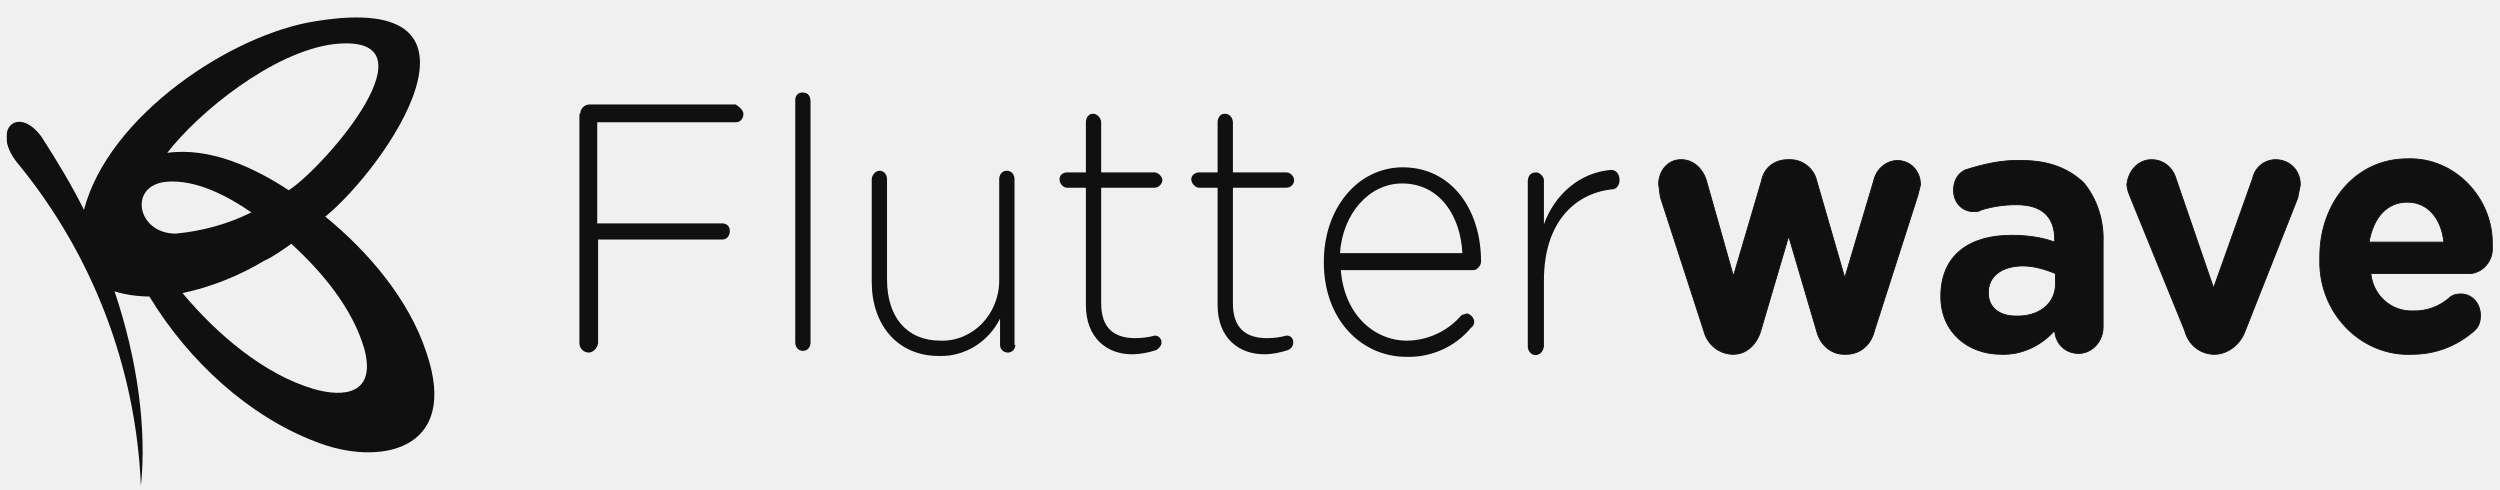
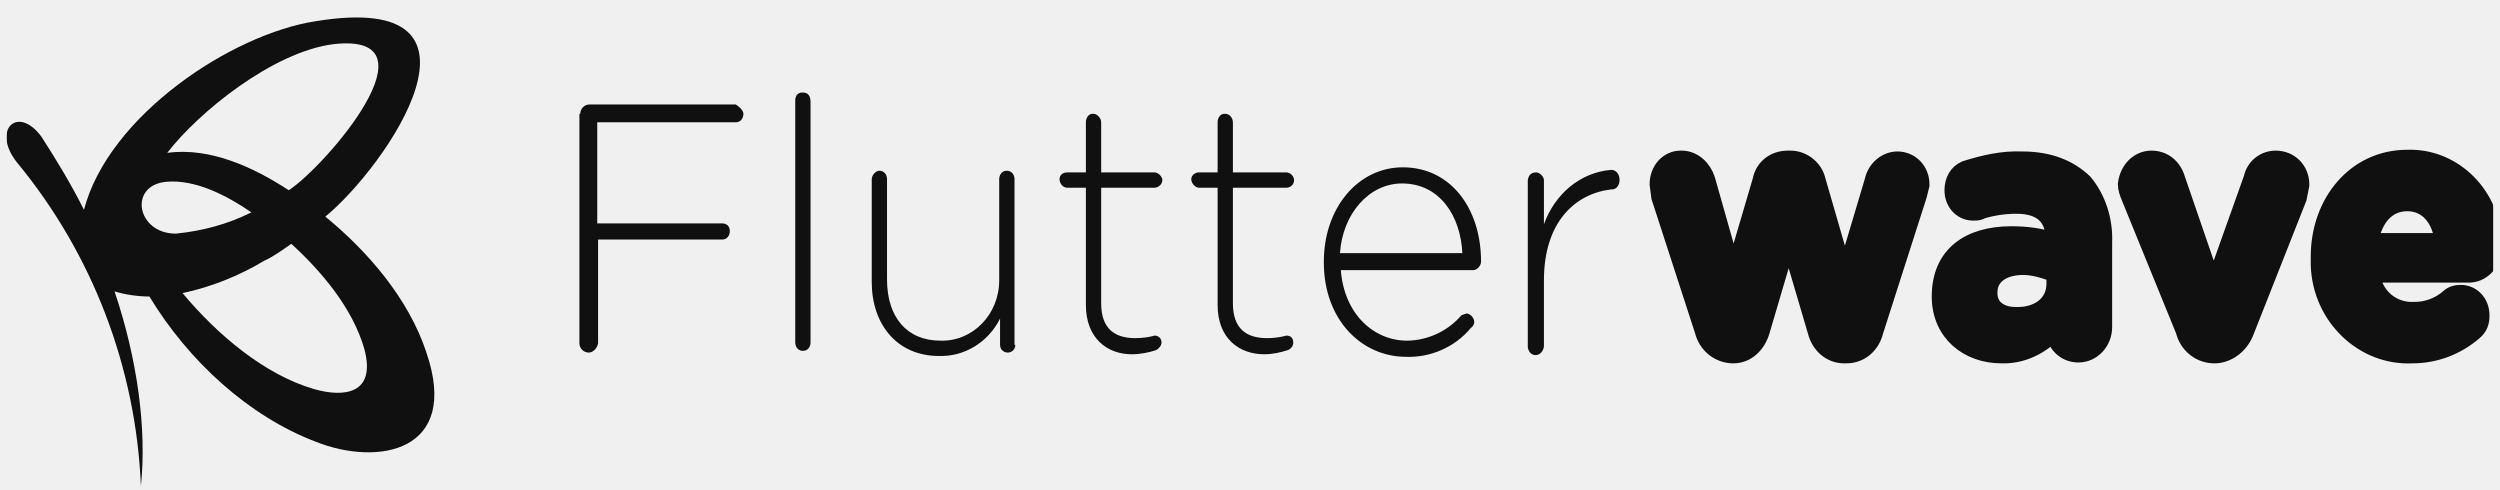
<svg xmlns="http://www.w3.org/2000/svg" width="138" height="27" viewBox="0 0 138 27" fill="none">
  <g style="mix-blend-mode:luminosity" clip-path="url(#clip0)">
    <path d="M17.957 11.957C21.288 9.237 28.089 -0.567 17.441 1.168C12.797 1.872 5.995 6.375 4.635 11.582C3.931 10.175 3.134 8.861 2.289 7.548C0.976 5.765 -0.478 7.173 0.929 8.955C5.101 14.006 7.506 20.282 7.778 26.828C8.106 23.685 7.59 19.838 6.323 16.085C6.933 16.273 7.637 16.367 8.247 16.367C10.405 19.932 13.735 22.981 17.441 24.388C20.865 25.749 25.416 24.951 23.539 19.463C22.554 16.461 20.256 13.834 17.957 11.957ZM18.426 2.435C24.337 1.778 18.004 9.143 15.94 10.503C14.017 9.237 11.577 8.111 9.232 8.439C10.921 6.234 15.049 2.857 18.426 2.435ZM9.185 10.034C10.78 9.893 12.515 10.785 13.876 11.723C12.562 12.38 11.155 12.755 9.701 12.896C7.543 12.896 7.074 10.222 9.185 10.034ZM17.347 21.48C14.579 20.682 11.953 18.431 10.076 16.179C11.624 15.851 13.172 15.241 14.579 14.397C15.095 14.162 15.611 13.787 16.081 13.458C17.722 14.96 19.458 16.977 20.115 19.275C20.771 21.761 18.989 21.949 17.347 21.48Z" fill="#101010" />
    <path d="M40.614 5.765H32.546C32.264 5.765 32.03 5.999 32.03 6.281H31.983V18.946C31.983 19.228 32.218 19.462 32.499 19.462C32.734 19.462 32.968 19.228 33.015 18.946V13.223H39.864C40.145 13.223 40.286 12.989 40.286 12.754C40.286 12.473 40.098 12.332 39.864 12.332H32.968V6.75H40.614C40.896 6.75 41.036 6.515 41.036 6.281C41.036 6.14 40.896 5.952 40.614 5.765ZM44.32 5.108H44.273C44.039 5.108 43.898 5.296 43.898 5.53V18.899C43.898 19.181 44.086 19.368 44.32 19.368C44.602 19.368 44.742 19.134 44.742 18.899V5.624C44.742 5.296 44.602 5.108 44.32 5.108ZM56.001 9.893C56.001 9.611 55.813 9.424 55.578 9.424C55.297 9.424 55.156 9.658 55.156 9.893V15.475C55.156 17.351 53.702 18.852 51.919 18.805C50.043 18.805 48.964 17.492 48.964 15.428V9.893C48.964 9.611 48.777 9.424 48.542 9.424C48.354 9.424 48.12 9.658 48.12 9.893V15.569C48.12 17.914 49.527 19.65 51.826 19.65C53.233 19.697 54.546 18.899 55.203 17.586V19.04C55.203 19.321 55.438 19.462 55.625 19.462C55.907 19.462 56.047 19.228 56.047 19.04H56.001V9.893ZM63.741 10.362C63.928 10.362 64.163 10.174 64.163 9.94C64.163 9.752 63.928 9.517 63.741 9.517H60.785V6.75C60.785 6.515 60.551 6.281 60.363 6.281H60.316C60.082 6.281 59.941 6.515 59.941 6.75V9.517H58.909C58.674 9.517 58.487 9.658 58.487 9.893C58.487 10.127 58.674 10.362 58.909 10.362H59.941V16.835C59.941 18.665 61.114 19.556 62.474 19.556C62.943 19.556 63.412 19.462 63.834 19.321C63.975 19.228 64.116 19.087 64.116 18.899C64.116 18.665 63.928 18.524 63.741 18.524C63.412 18.618 63.037 18.665 62.662 18.665C61.536 18.665 60.785 18.149 60.785 16.741V10.362H63.741ZM71.012 10.362C71.246 10.362 71.434 10.174 71.434 9.94C71.434 9.752 71.246 9.517 71.012 9.517H68.056V6.75C68.056 6.515 67.869 6.281 67.634 6.281H67.587C67.353 6.281 67.212 6.515 67.212 6.75V9.517H66.18C65.992 9.517 65.758 9.658 65.758 9.893C65.758 10.127 65.992 10.362 66.18 10.362H67.212V16.835C67.212 18.665 68.385 19.556 69.792 19.556C70.214 19.556 70.683 19.462 71.105 19.321C71.293 19.228 71.387 19.087 71.387 18.899C71.387 18.665 71.246 18.524 71.012 18.524C70.683 18.618 70.308 18.665 69.933 18.665C68.807 18.665 68.056 18.149 68.056 16.741V10.362H71.012ZM77.438 9.236C74.952 9.236 73.076 11.488 73.076 14.443V14.49C73.076 17.633 75.14 19.697 77.626 19.697C78.939 19.744 80.3 19.181 81.191 18.102C81.332 18.008 81.379 17.867 81.379 17.773C81.379 17.539 81.144 17.304 80.956 17.304L80.675 17.398C80.303 17.832 79.843 18.182 79.325 18.424C78.808 18.667 78.244 18.797 77.673 18.805C75.843 18.805 74.201 17.351 74.014 14.912H81.332C81.519 14.912 81.754 14.677 81.754 14.443C81.754 11.488 80.065 9.236 77.438 9.236ZM73.967 13.974C74.108 11.816 75.562 10.127 77.391 10.127C79.502 10.127 80.628 11.957 80.722 13.974H73.967ZM88.931 9.377C87.242 9.517 85.835 10.69 85.225 12.379V9.94C85.225 9.752 84.99 9.517 84.803 9.517C84.521 9.517 84.381 9.658 84.334 9.94V19.134C84.334 19.368 84.521 19.603 84.756 19.603C84.99 19.603 85.178 19.415 85.225 19.134V15.475C85.225 12.238 86.961 10.69 88.931 10.456H88.978C89.259 10.456 89.4 10.174 89.4 9.94C89.4 9.611 89.212 9.377 88.931 9.377Z" fill="#101010" />
-     <path d="M104.739 8.861C104.129 8.861 103.567 9.33 103.426 9.987L101.831 15.334L100.283 9.987C100.142 9.33 99.532 8.814 98.829 8.814H98.688C97.984 8.814 97.375 9.236 97.234 9.987L95.686 15.241L94.185 9.94C93.997 9.33 93.481 8.814 92.824 8.814H92.777C92.074 8.814 91.558 9.424 91.558 10.174L91.652 10.878L94.044 18.243C94.232 18.993 94.841 19.509 95.592 19.556H95.686C96.389 19.556 96.952 19.04 97.187 18.29L98.735 13.036L100.283 18.29C100.471 19.04 101.08 19.556 101.784 19.556H101.925C102.675 19.556 103.285 19.04 103.473 18.243L105.865 10.784L106.006 10.221V10.174C106.006 9.424 105.443 8.861 104.739 8.861ZM111.635 8.861C110.556 8.814 109.524 9.049 108.492 9.377C108.07 9.565 107.835 9.987 107.835 10.503C107.835 11.206 108.351 11.722 109.008 11.675C109.102 11.675 109.243 11.675 109.383 11.582C109.993 11.394 110.65 11.3 111.307 11.3C112.714 11.3 113.418 11.957 113.418 13.223V13.364C112.667 13.083 111.823 12.989 111.025 12.989C108.727 12.989 107.132 14.068 107.132 16.366C107.132 18.384 108.68 19.556 110.462 19.556C111.588 19.603 112.667 19.087 113.418 18.243C113.464 18.993 114.027 19.509 114.731 19.509C115.482 19.509 116.091 18.852 116.091 18.055V13.364C116.138 12.191 115.763 10.972 115.012 10.081C114.215 9.33 113.136 8.861 111.635 8.861ZM113.464 15.663C113.464 16.788 112.526 17.492 111.26 17.445C110.368 17.445 109.759 16.976 109.759 16.179V16.132C109.759 15.241 110.509 14.678 111.682 14.678C112.245 14.678 112.902 14.865 113.464 15.1V15.663ZM125.614 8.814C125.051 8.814 124.488 9.189 124.347 9.846L122.19 15.897L120.126 9.893C119.938 9.236 119.422 8.814 118.765 8.814C118.062 8.814 117.499 9.377 117.405 10.174C117.405 10.409 117.499 10.643 117.592 10.878L120.595 18.243C120.782 18.993 121.392 19.509 122.143 19.556H122.33C122.987 19.509 123.644 19.04 123.925 18.29L126.834 10.925L126.974 10.221V10.174C126.974 9.424 126.411 8.814 125.614 8.814ZM132.885 8.767C130.023 8.767 128.053 11.206 128.053 14.162V14.631C128.147 17.492 130.493 19.697 133.166 19.556C134.386 19.556 135.559 19.134 136.544 18.29C136.825 18.055 136.919 17.774 136.919 17.445V17.398C136.919 16.742 136.45 16.226 135.84 16.226C135.606 16.226 135.371 16.273 135.183 16.46C134.637 16.931 133.935 17.182 133.213 17.164C132.041 17.211 131.009 16.366 130.868 15.1H136.356C137.06 15.053 137.623 14.396 137.576 13.646V13.411C137.576 10.878 135.465 8.673 132.885 8.767ZM130.774 13.364C131.009 12.004 131.759 11.159 132.885 11.159C134.011 11.159 134.761 12.051 134.902 13.364H130.774Z" fill="#101010" stroke="#101010" stroke-width="0.049" />
+     <path d="M104.739 8.861C104.129 8.861 103.567 9.33 103.426 9.987L101.831 15.334L100.283 9.987C100.142 9.33 99.532 8.814 98.829 8.814H98.688C97.984 8.814 97.375 9.236 97.234 9.987L95.686 15.241L94.185 9.94C93.997 9.33 93.481 8.814 92.824 8.814H92.777C92.074 8.814 91.558 9.424 91.558 10.174L91.652 10.878L94.044 18.243C94.232 18.993 94.841 19.509 95.592 19.556H95.686C96.389 19.556 96.952 19.04 97.187 18.29L98.735 13.036L100.283 18.29C100.471 19.04 101.08 19.556 101.784 19.556H101.925C102.675 19.556 103.285 19.04 103.473 18.243L105.865 10.784L106.006 10.221V10.174C106.006 9.424 105.443 8.861 104.739 8.861ZM111.635 8.861C110.556 8.814 109.524 9.049 108.492 9.377C108.07 9.565 107.835 9.987 107.835 10.503C107.835 11.206 108.351 11.722 109.008 11.675C109.102 11.675 109.243 11.675 109.383 11.582C109.993 11.394 110.65 11.3 111.307 11.3C112.714 11.3 113.418 11.957 113.418 13.223V13.364C112.667 13.083 111.823 12.989 111.025 12.989C108.727 12.989 107.132 14.068 107.132 16.366C107.132 18.384 108.68 19.556 110.462 19.556C111.588 19.603 112.667 19.087 113.418 18.243C113.464 18.993 114.027 19.509 114.731 19.509C115.482 19.509 116.091 18.852 116.091 18.055V13.364C116.138 12.191 115.763 10.972 115.012 10.081C114.215 9.33 113.136 8.861 111.635 8.861ZM113.464 15.663C113.464 16.788 112.526 17.492 111.26 17.445C110.368 17.445 109.759 16.976 109.759 16.179V16.132C109.759 15.241 110.509 14.678 111.682 14.678C112.245 14.678 112.902 14.865 113.464 15.1V15.663ZM125.614 8.814C125.051 8.814 124.488 9.189 124.347 9.846L122.19 15.897L120.126 9.893C119.938 9.236 119.422 8.814 118.765 8.814C118.062 8.814 117.499 9.377 117.405 10.174C117.405 10.409 117.499 10.643 117.592 10.878L120.595 18.243C120.782 18.993 121.392 19.509 122.143 19.556H122.33C122.987 19.509 123.644 19.04 123.925 18.29L126.834 10.925L126.974 10.221V10.174C126.974 9.424 126.411 8.814 125.614 8.814ZM132.885 8.767C130.023 8.767 128.053 11.206 128.053 14.162V14.631C128.147 17.492 130.493 19.697 133.166 19.556C134.386 19.556 135.559 19.134 136.544 18.29C136.825 18.055 136.919 17.774 136.919 17.445V17.398C136.919 16.742 136.45 16.226 135.84 16.226C135.606 16.226 135.371 16.273 135.183 16.46C134.637 16.931 133.935 17.182 133.213 17.164C132.041 17.211 131.009 16.366 130.868 15.1H136.356C137.06 15.053 137.623 14.396 137.576 13.646V13.411C137.576 10.878 135.465 8.673 132.885 8.767ZM130.774 13.364C131.009 12.004 131.759 11.159 132.885 11.159C134.011 11.159 134.761 12.051 134.902 13.364H130.774Z" fill="#101010" stroke="#101010" strokeWidth="0.049" />
  </g>
  <defs>
    <clipPath id="clip0">
      <rect width="137.257" height="25.941" fill="white" transform="translate(0.36615 0.933105)" />
    </clipPath>
  </defs>
</svg>
